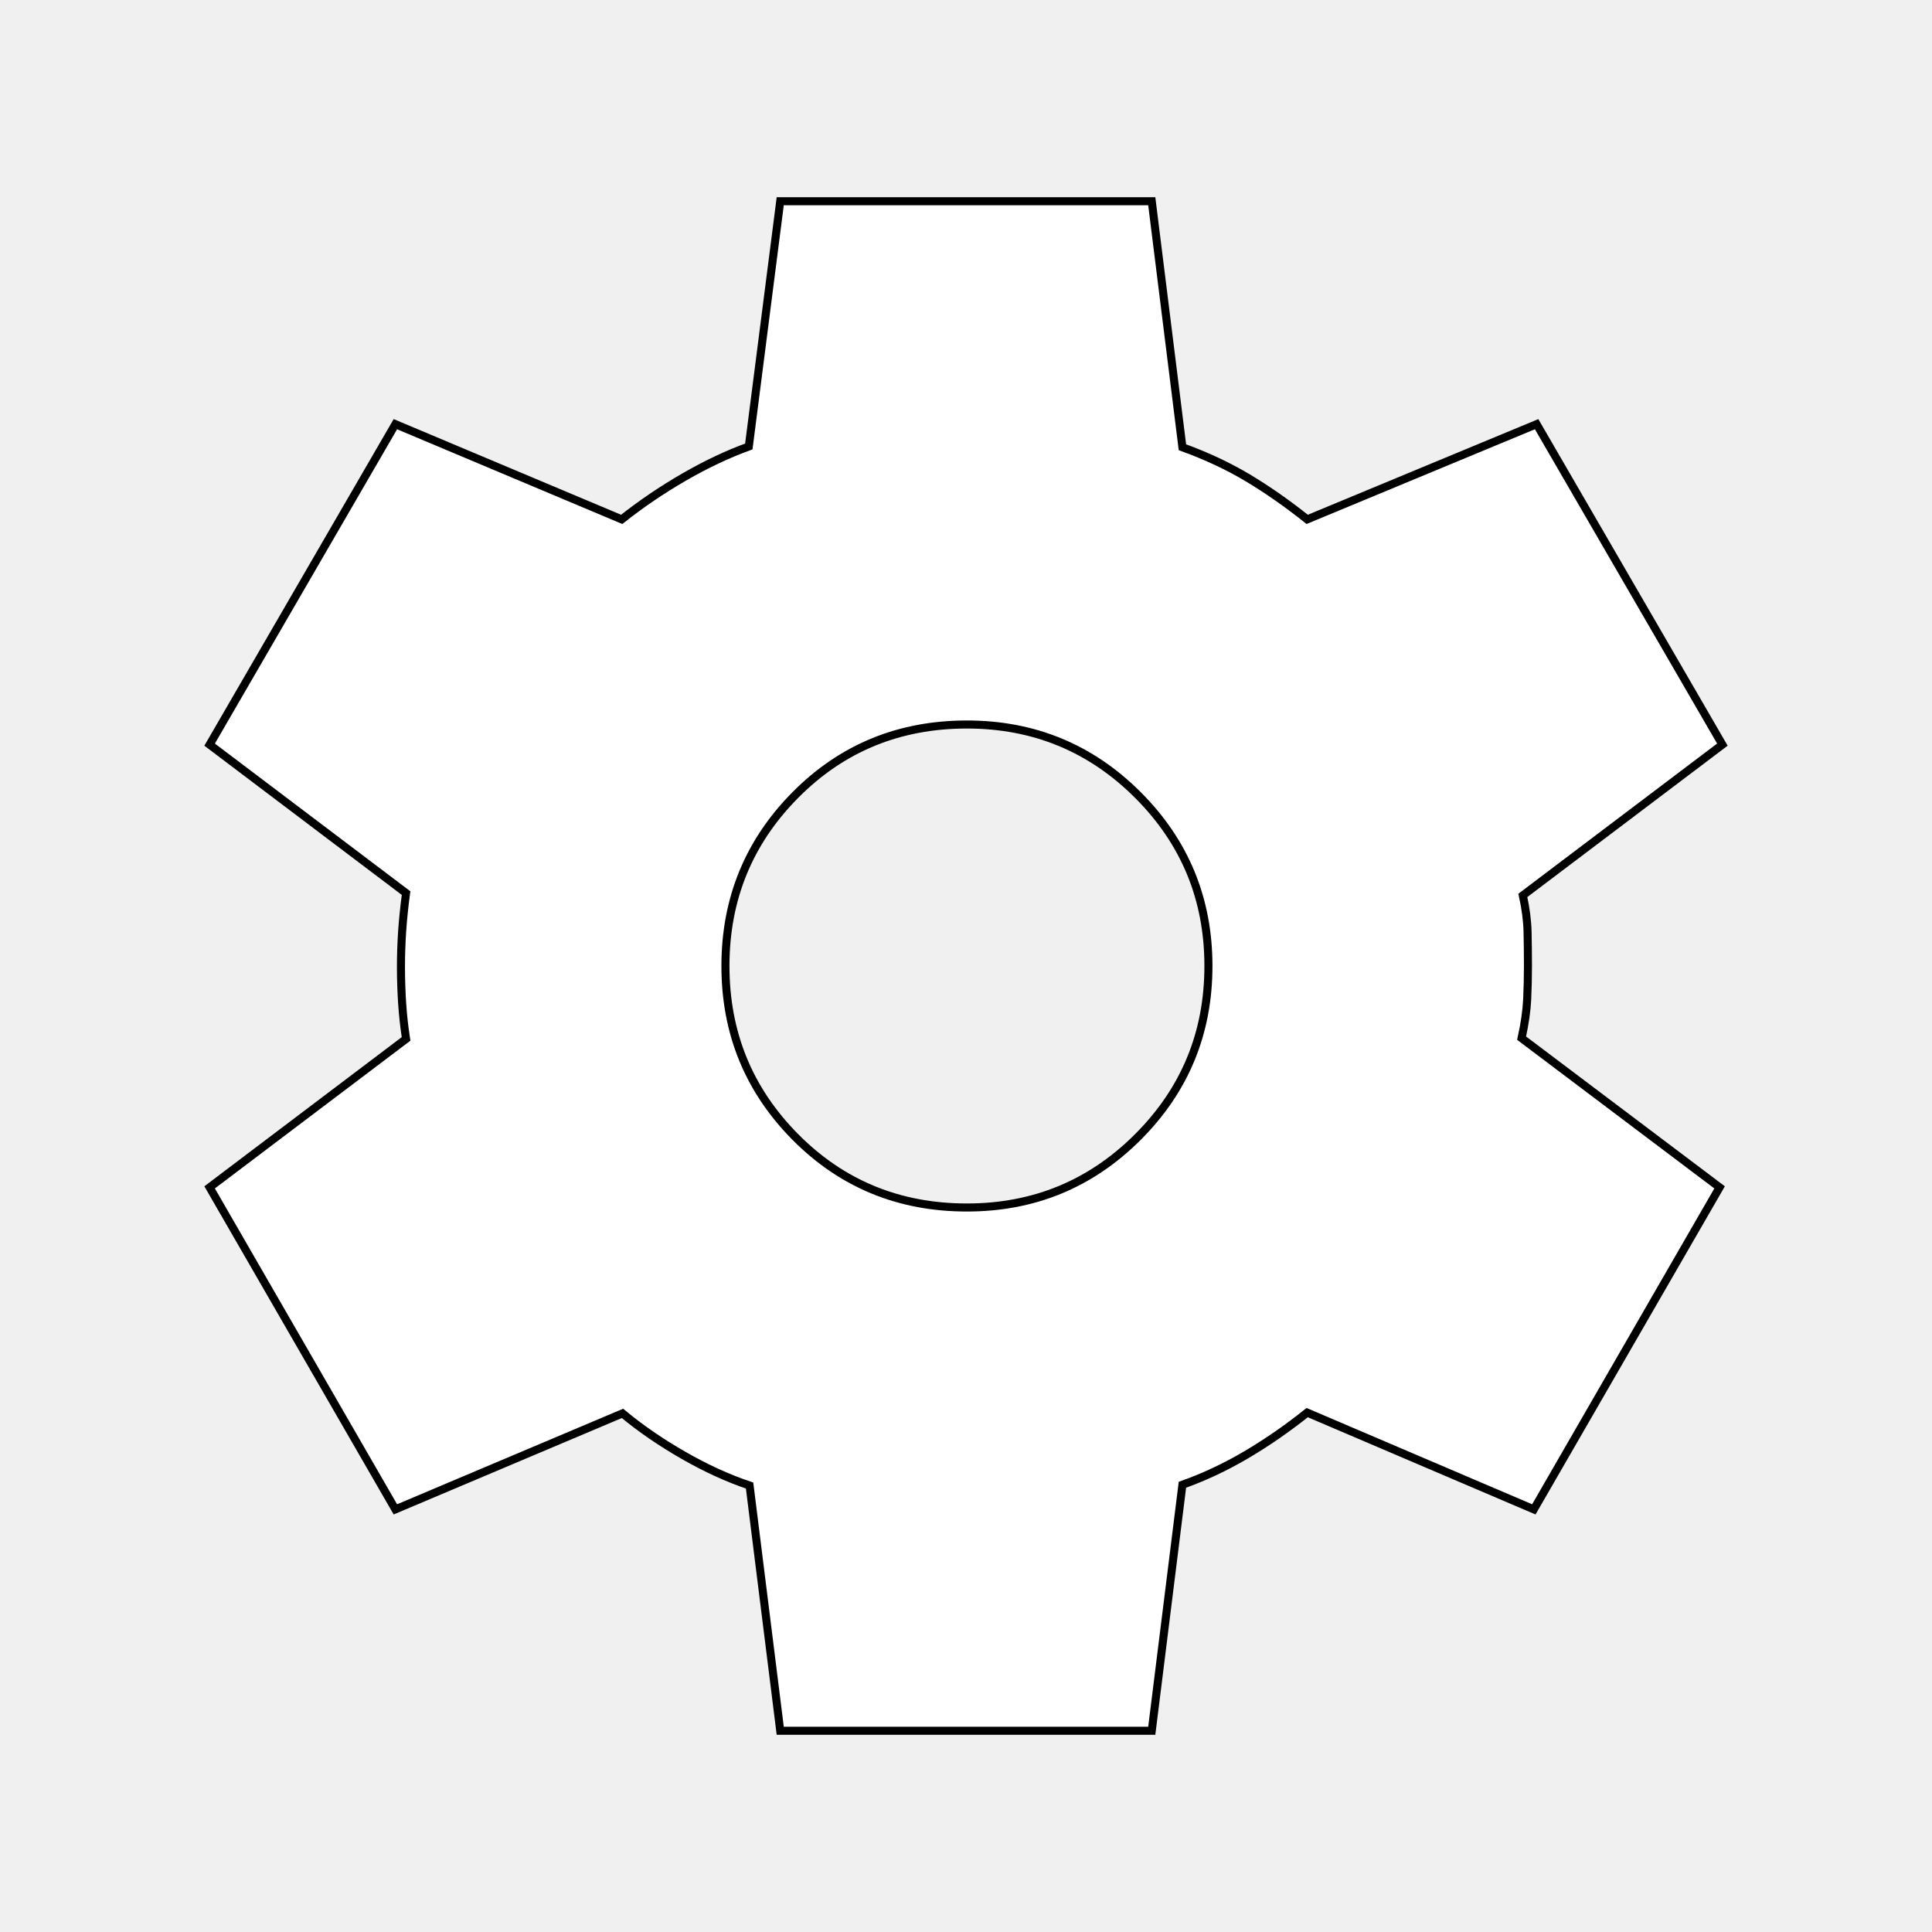
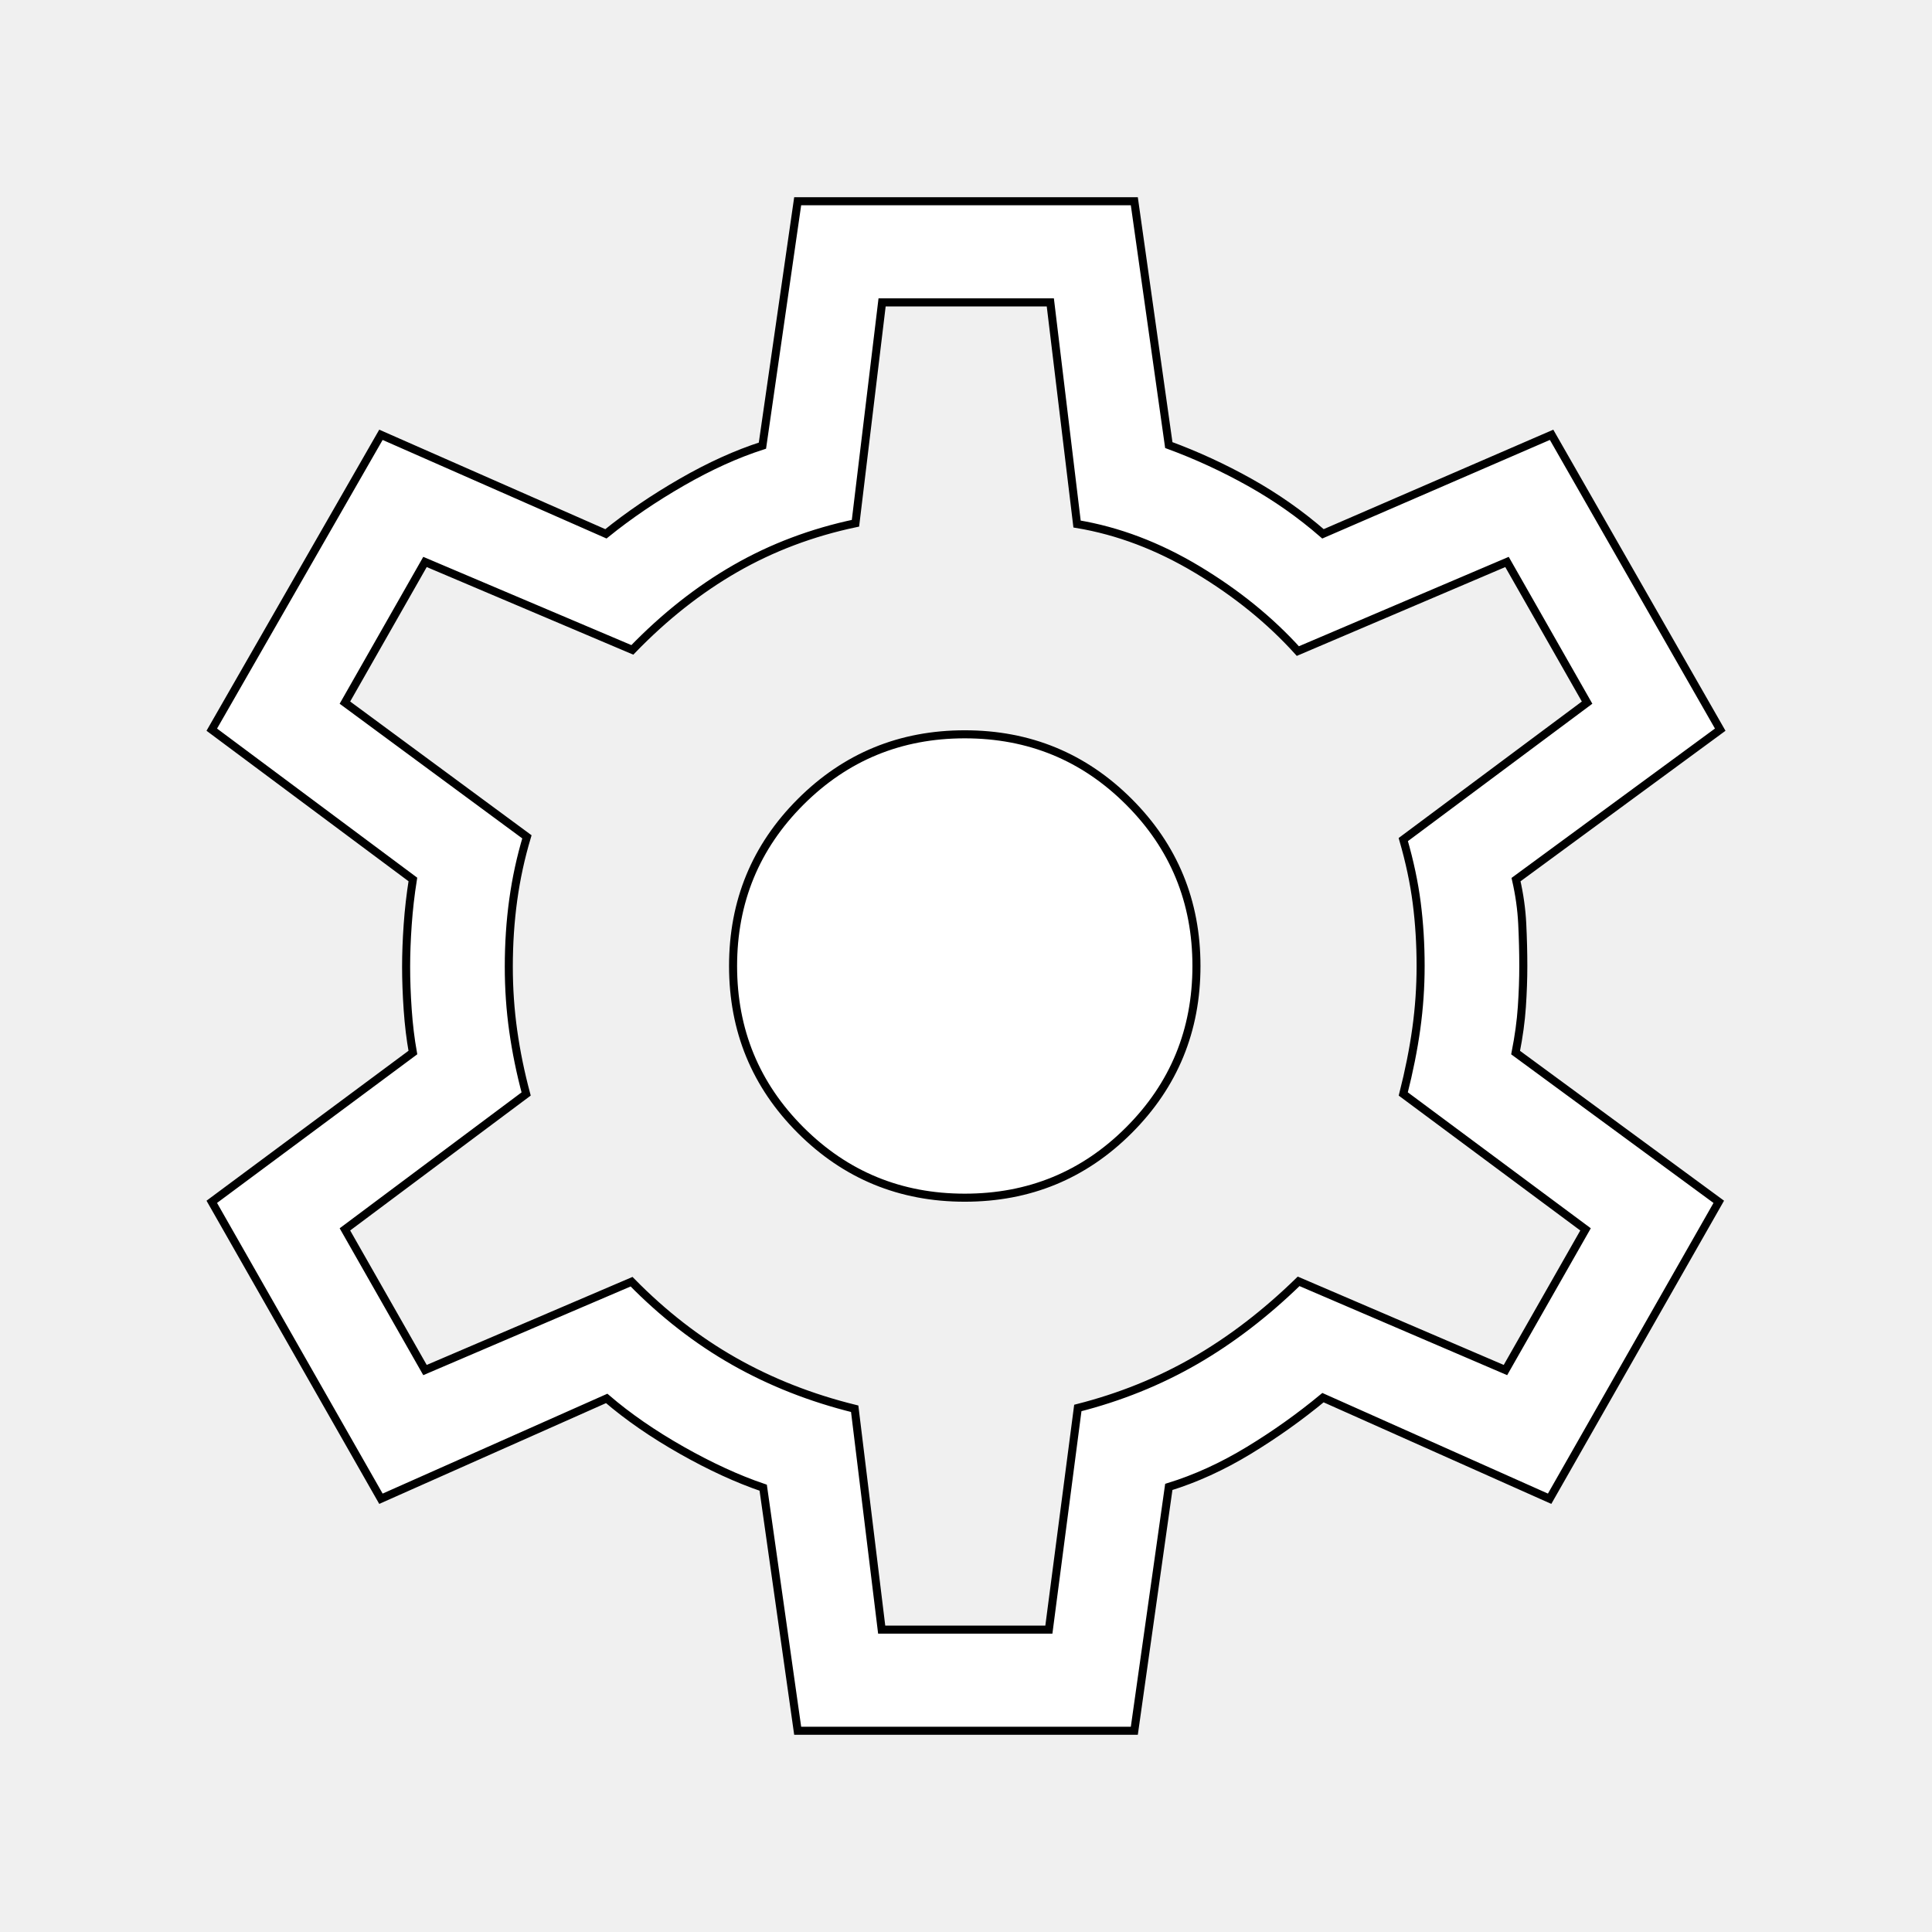
- <svg xmlns="http://www.w3.org/2000/svg" height="24" viewBox="0 -960 960 960" width="24">
-   <path stroke-width="4" stroke="#000000" fill="#ffffff" d="m387.694-100.001-15.231-121.846q-16.077-5.385-32.962-15.077-16.885-9.693-30.193-20.77l-112.846 47.692L104.156-370l97.615-73.769q-1.385-8.923-1.962-17.923-.577-9-.577-17.923 0-8.539.577-17.347.577-8.808 1.962-19.269L104.156-590l92.306-159.229 112.461 47.308q14.462-11.462 30.885-20.962 16.424-9.501 32.27-15.27l15.616-121.846h184.612l15.231 122.231q18 6.538 32.578 15.269 14.577 8.731 29.423 20.578l114-47.308L855.844-590l-99.153 74.922q2.154 9.693 2.346 18.116.192 8.423.192 16.962 0 8.154-.384 16.577-.385 8.423-2.77 19.27L854.46-370l-92.307 159.998-112.615-48.077q-14.846 11.847-30.308 20.962-15.462 9.116-31.693 14.885l-15.231 122.231H387.694Zm92.767-260q49.923 0 84.961-35.038Q600.46-430.078 600.46-480t-35.038-84.961q-35.038-35.038-84.961-35.038-50.537 0-85.268 35.038-34.73 35.039-34.73 84.961t34.73 84.961q34.731 35.038 85.268 35.038Z" />
+ <svg xmlns="http://www.w3.org/2000/svg" height="40" viewBox="0 -960 960 960" width="40">
+   <path stroke-width="4" stroke="#000000" fill="#ffffff" d="M396.36-100.001 379.232-220.77q-19.051-6.462-40.475-18.59-21.423-12.129-37.295-25.77l-112.179 49.846-84.05-147.536 99.922-74.179q-1.795-10-2.577-21.308t-.782-21.308q0-9.616.782-20.86.782-11.243 2.577-22.526l-99.922-74.435 84.05-146.511 111.794 49.205q17.026-13.769 37.783-25.705 20.756-11.937 39.988-18.116l17.512-121.436h167.28l17.128 121.154q20.718 7.615 40.295 18.577 19.578 10.962 36.321 25.526l113.59-49.205 83.793 146.511-101.461 74.512q2.564 11.18 3.09 22.039.526 10.859.526 20.885 0 9.641-.718 20.295-.718 10.654-3.103 22.731l100.948 74.154-84.05 147.536-112.615-50.231q-17.41 14.411-37 26.296t-39.616 18.064L563.64-100.001H396.36Zm41.743-50.255h83.077l14.384-110.129q31.436-8 58.269-23.474 26.834-15.474 51.449-39.449l102.769 44.077 39.795-69.897-90.564-67.282q4.333-17.026 6.474-32.488 2.141-15.461 2.141-31.102 0-16.282-1.936-31.359-1.935-15.077-6.679-31.461l91.333-68.052-39.794-69.897-103.924 44.282q-20.743-22.949-49.936-40.487-29.192-17.539-59.781-22.641l-13.283-110.129h-83.589L425.077-700q-32.359 6.82-59.641 22.487-27.282 15.667-51.231 40.436l-103.026-43.692-39.794 69.897 90.435 66.692q-4.589 15.308-6.794 31.308-2.206 16-2.206 33.257 0 16.282 2.206 31.897 2.205 15.615 6.41 31.308l-90.051 67.282 39.794 69.897 102.641-43.897q23.59 24.051 51 39.59Q392.231-268 424.692-260l13.411 109.744Zm41.281-214.617q48.026 0 81.576-33.551 33.551-33.551 33.551-81.576 0-48.025-33.551-81.576-33.55-33.551-81.576-33.551-47.973 0-81.55 33.551-33.576 33.551-33.576 81.576 0 48.025 33.576 81.576 33.577 33.551 81.55 33.551ZM480-480Z" />
</svg>
